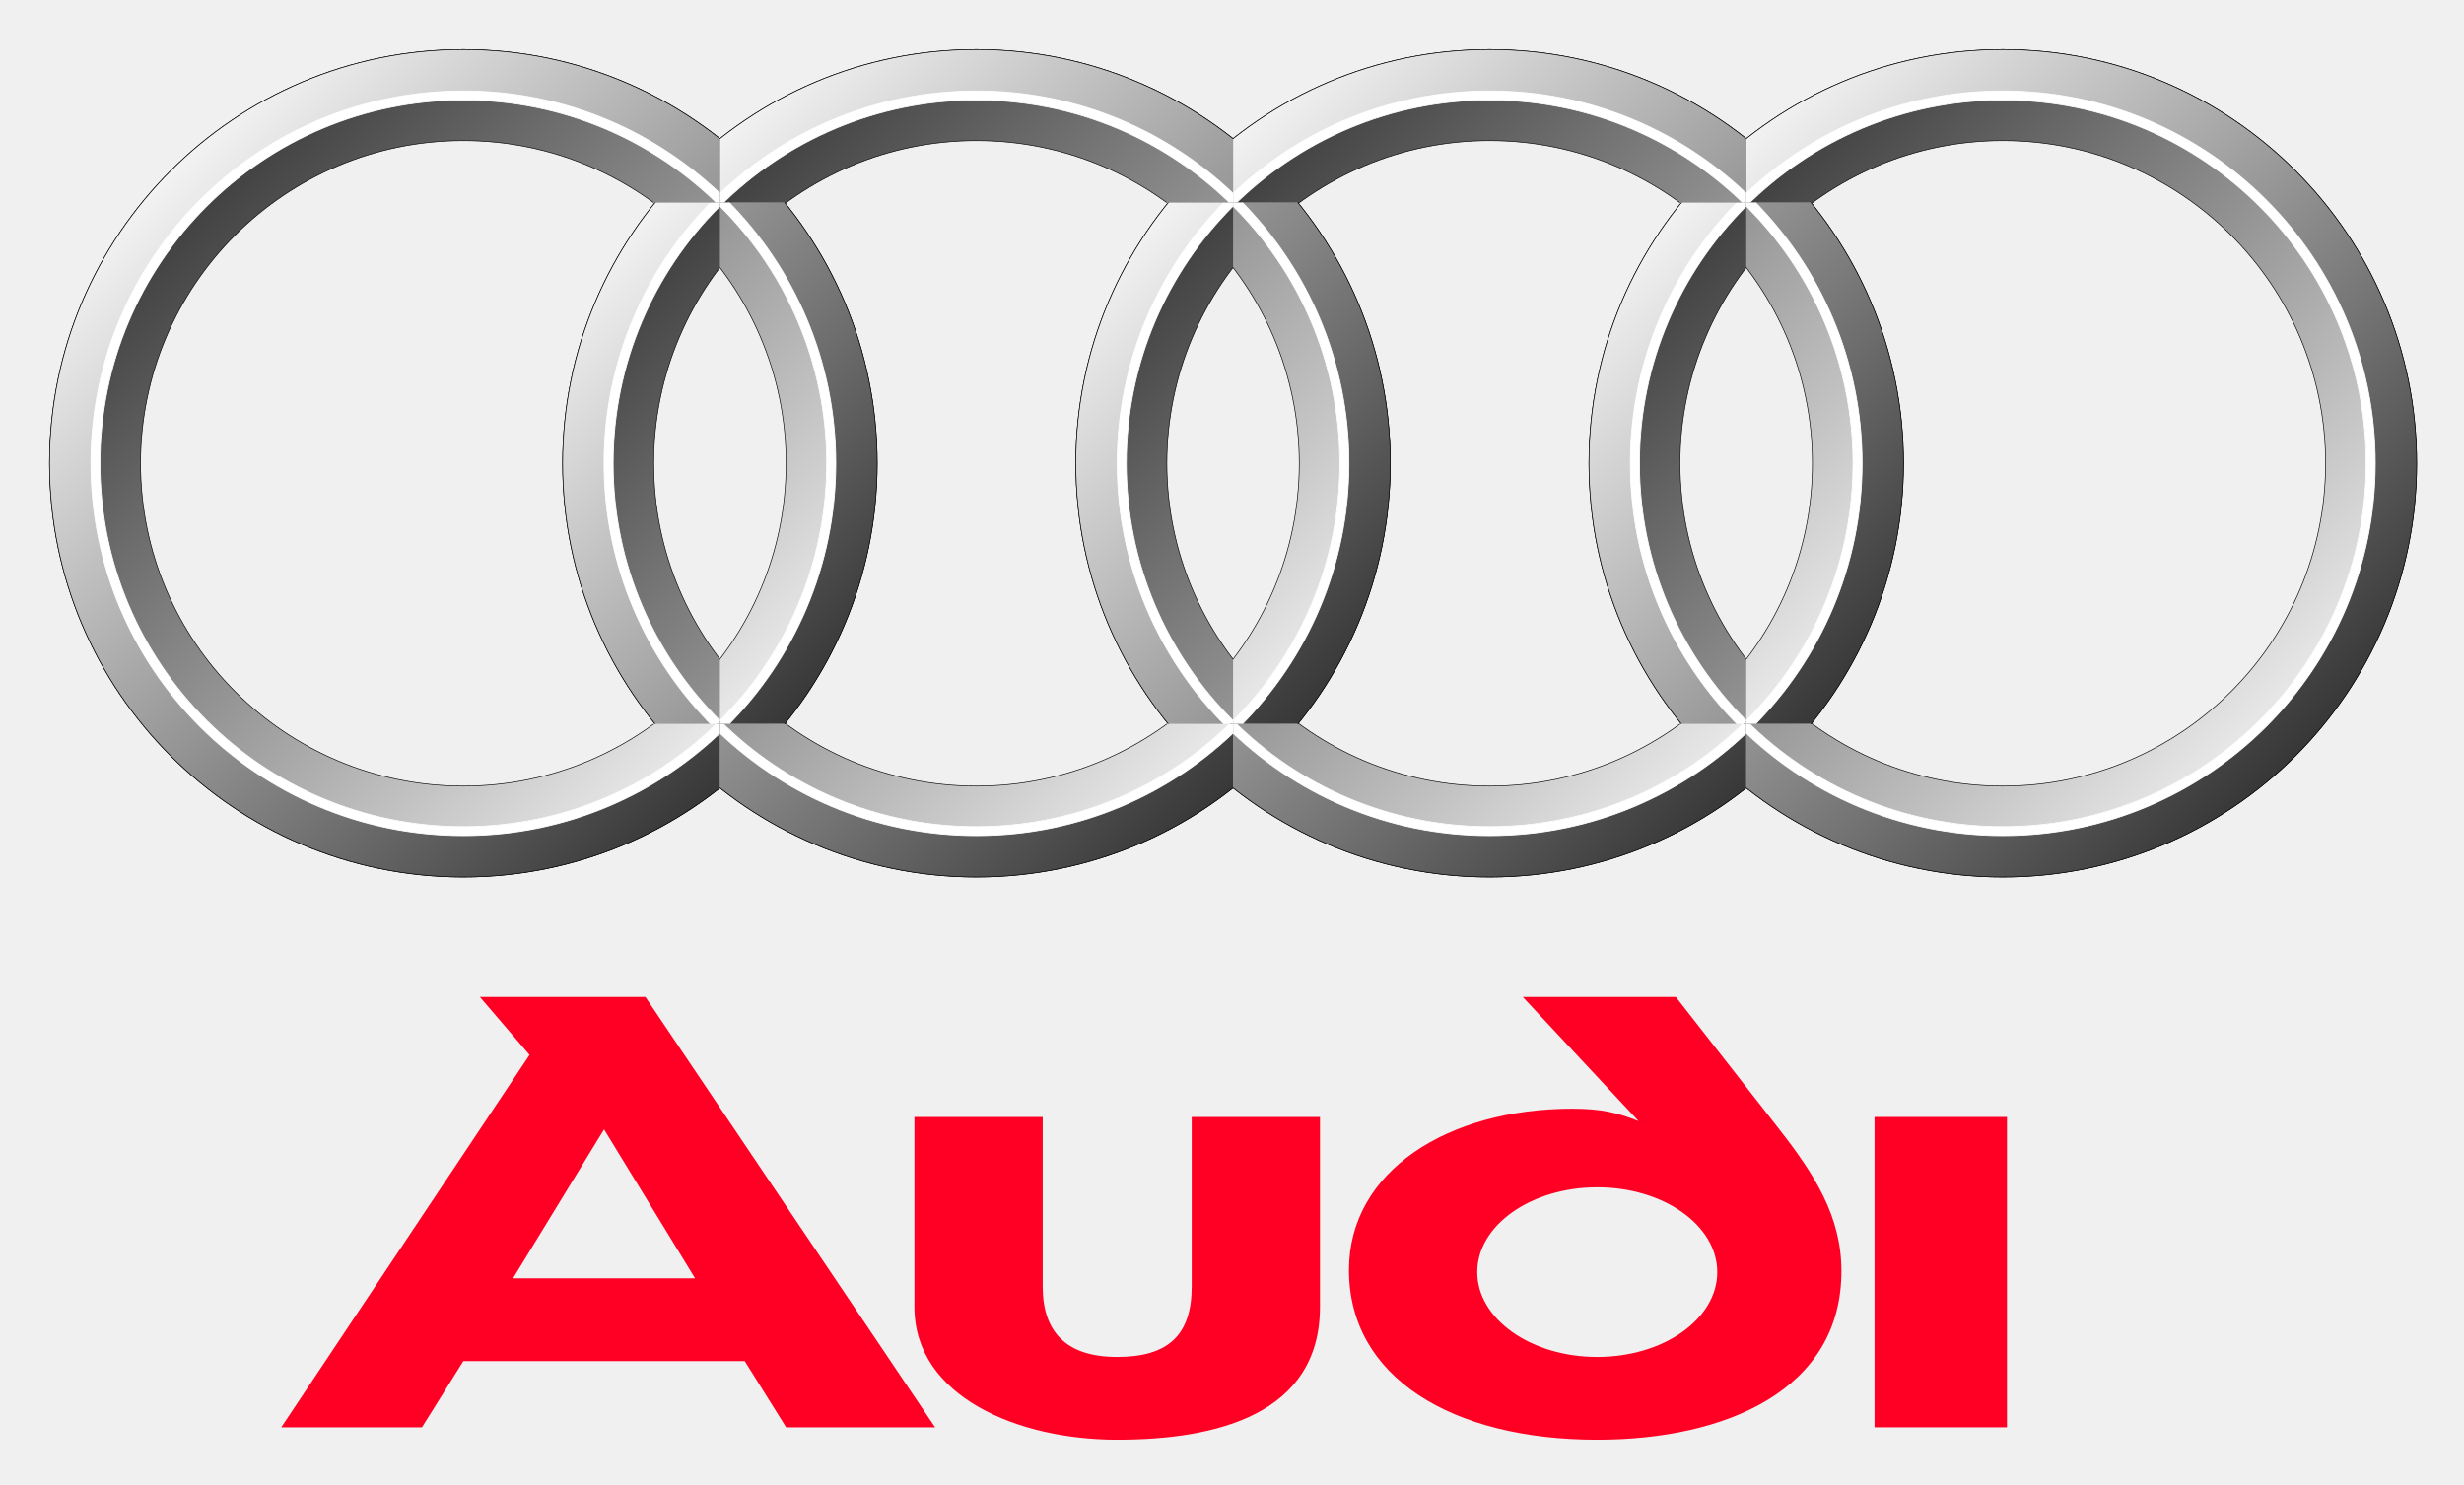
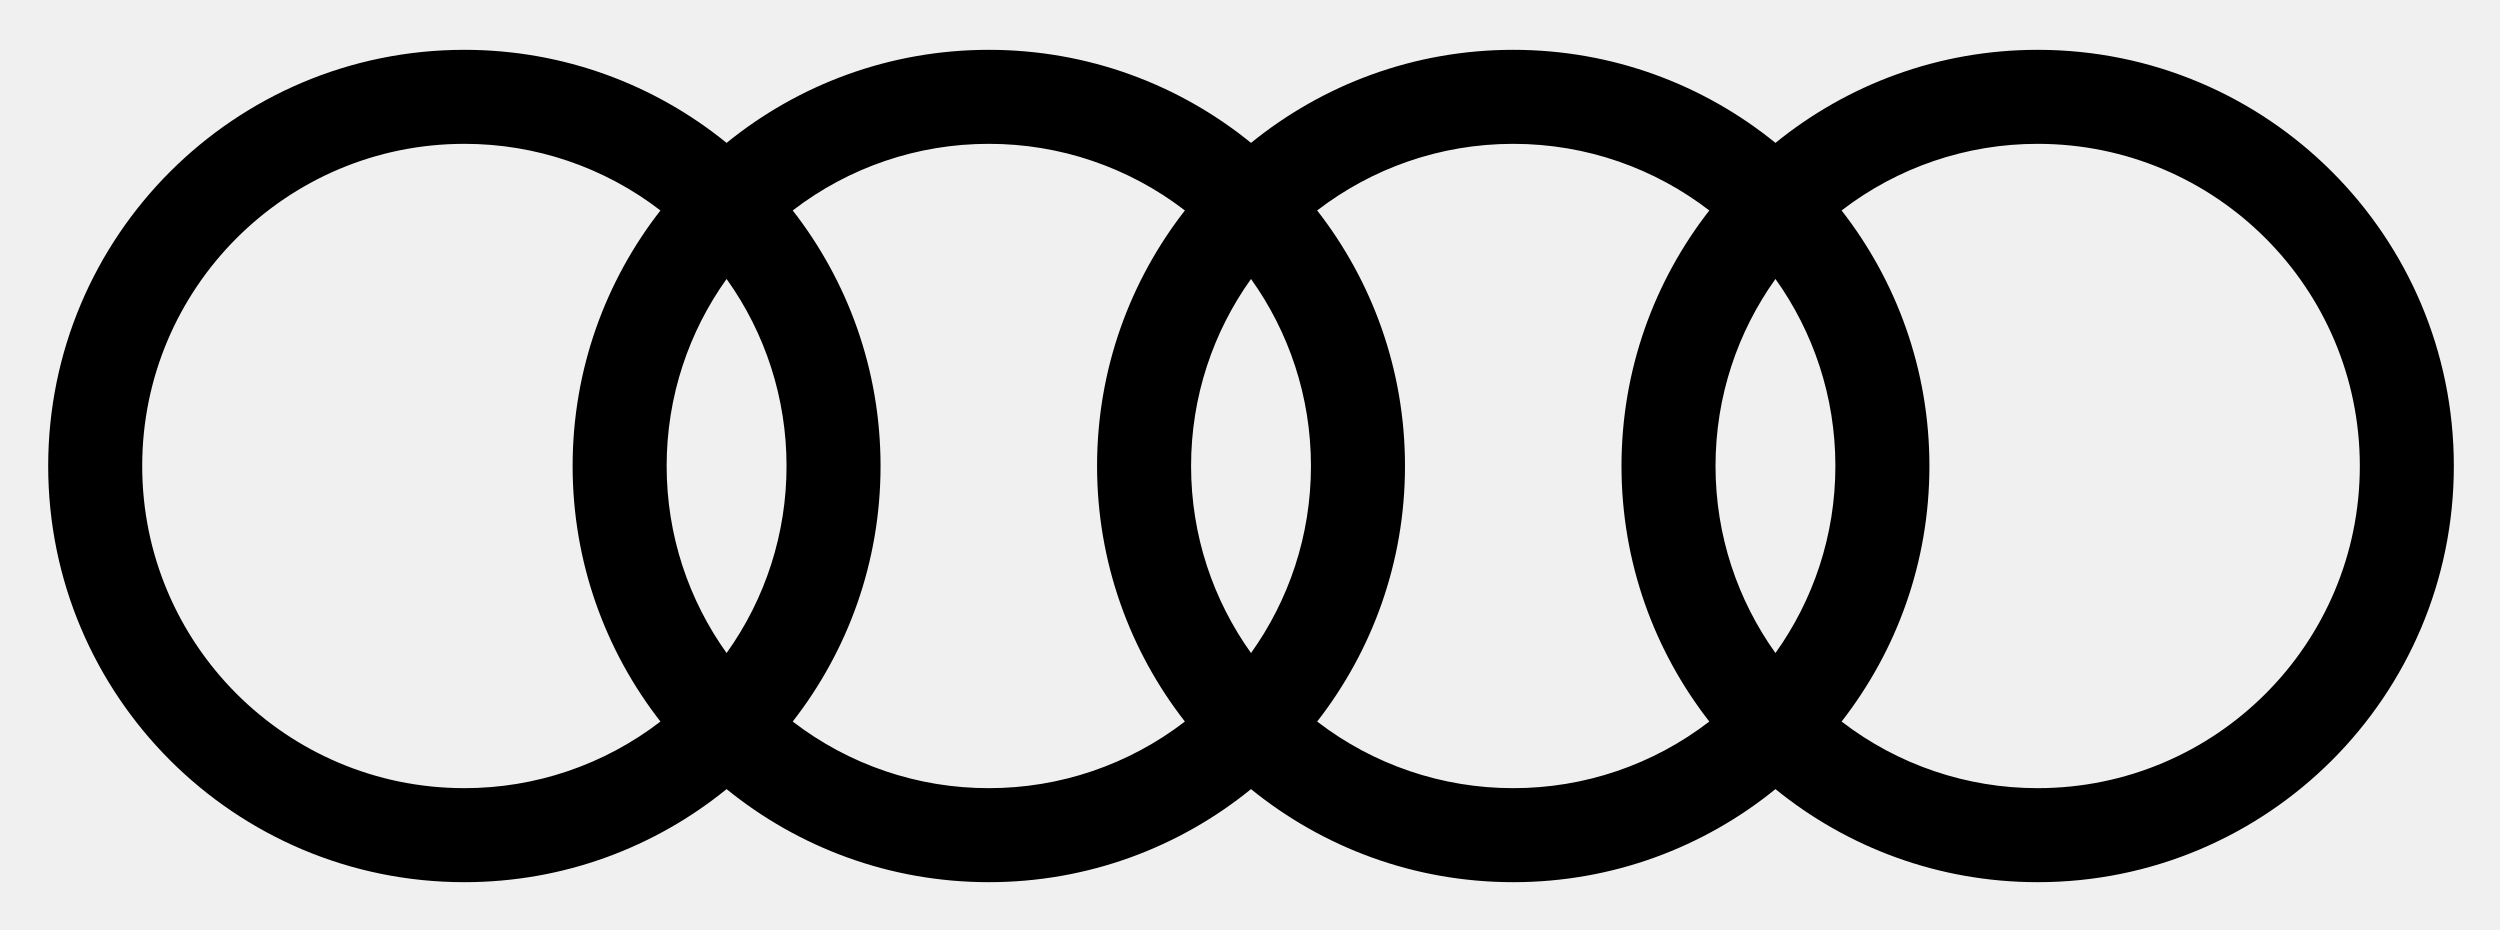
- <svg xmlns="http://www.w3.org/2000/svg" xmlns:xlink="http://www.w3.org/1999/xlink" role="img" viewBox="-0.98 4.52 297.70 179.45">
-   <style>svg {shape-rendering:geometricPrecision;text-rendering:geometricPrecision;image-rendering:optimizeQuality;fill-rule:evenodd;clip-rule:evenodd}</style>
-   <defs>
-     <style>.str0{stroke:#000;stroke-width:.076}.char{fill:#ff0024}</style>
-     <linearGradient id="id0" x1="0" x2="1" y1="0" y2="1" gradientUnits="objectBoundingBox">
-       <stop offset="0" stop-color="#101010" />
-       <stop offset=".9" stop-color="#fff" />
-       <stop offset="1" stop-color="#fff" />
-     </linearGradient>
-     <linearGradient id="id1" x1="0" x2="1" y1="0" y2="1" gradientUnits="objectBoundingBox">
-       <stop offset="0" stop-color="#fff" />
-       <stop offset=".1" stop-color="#fff" />
-       <stop offset="1" stop-color="#101010" />
-     </linearGradient>
-     <clipPath id="RingClip">
-       <path d="M4 10h82v19H49v63h37v20H4zm82 19h30v63H86z" />
-     </clipPath>
-     <g id="AudiRing">
-       <path id="InnerRing" fill="url(#id0)" fill-rule="evenodd" d="M5 60.5a50 50 0 1 1 0 .01m11 0a39 39 0 1 1 0 .01" class="str0" />
-       <path id="OuterRing" fill="url(#id1)" fill-rule="evenodd" d="M5 60.5a50 50 0 1 1 0 .01m6 0a44 44 0 1 1 0 .01" class="str0" />
-       <path id="RingFront" fill="#fff" fill-rule="evenodd" stroke="#fff" stroke-width=".1" d="M10 60.5a45 45 0 1 1 0 .01m1.1 0a43.9 43.9 0 1 1 0 .01" />
+ <svg xmlns="http://www.w3.org/2000/svg" role="img" viewBox="-5.41 -5.41 294.58 109.58">
+   <switch>
+     <g>
+       <path fill="none" d="M0 0h284v99H0z" />
+       <path d="M234.693.461c-11.714 0-22.464 4.113-30.897 10.966C195.361 4.574 184.611.461 172.899.461c-11.714 0-22.464 4.113-30.898 10.965C133.567 4.573 122.817.461 111.103.461 99.39.461 88.64 4.574 80.206 11.426 71.771 4.574 61.021.461 49.307.461 22.223.461.268 22.416.268 49.5s21.955 49.039 49.039 49.039c11.714 0 22.464-4.113 30.898-10.966 8.434 6.853 19.184 10.966 30.897 10.966 11.714 0 22.464-4.113 30.898-10.966 8.435 6.853 19.185 10.966 30.898 10.966 11.713 0 22.463-4.113 30.897-10.966 8.434 6.853 19.184 10.966 30.897 10.966 27.084 0 49.039-21.955 49.039-49.039S261.777.461 234.693.461zm-30.898 71.078c-4.44-6.215-7.062-13.818-7.062-22.039s2.622-15.824 7.062-22.039c4.441 6.215 7.062 13.818 7.062 22.039s-2.621 15.824-7.062 22.039zm-61.795 0c-4.441-6.215-7.063-13.818-7.063-22.039s2.622-15.825 7.063-22.04c4.44 6.215 7.062 13.819 7.062 22.04S146.44 65.324 142 71.539zm-61.795 0c-4.441-6.215-7.063-13.818-7.063-22.039s2.622-15.825 7.063-22.04a37.777 37.777 0 0 1 7.063 22.04 37.774 37.774 0 0 1-7.063 22.039zM11.346 49.5c0-20.966 16.996-37.961 37.961-37.961a37.786 37.786 0 0 1 23.104 7.849C65.933 27.7 62.063 38.145 62.063 49.5c0 11.354 3.87 21.8 10.348 30.111a37.786 37.786 0 0 1-23.104 7.849c-20.965 0-37.961-16.995-37.961-37.96zm76.653 30.111c6.478-8.312 10.348-18.757 10.348-30.111 0-11.355-3.87-21.8-10.348-30.112a37.786 37.786 0 0 1 23.104-7.849 37.786 37.786 0 0 1 23.104 7.849c-6.479 8.312-10.348 18.757-10.348 30.112 0 11.354 3.87 21.799 10.348 30.111a37.786 37.786 0 0 1-23.104 7.849 37.784 37.784 0 0 1-23.104-7.849zm61.795 0c6.479-8.312 10.349-18.757 10.349-30.111 0-11.355-3.87-21.8-10.349-30.112 6.4-4.918 14.408-7.849 23.104-7.849s16.703 2.931 23.104 7.85c-6.479 8.312-10.348 18.756-10.348 30.111 0 11.354 3.869 21.799 10.348 30.111a37.786 37.786 0 0 1-23.104 7.849 37.786 37.786 0 0 1-23.104-7.849zm84.899 7.849a37.79 37.79 0 0 1-23.104-7.849c6.478-8.312 10.348-18.757 10.348-30.111 0-11.355-3.87-21.8-10.349-30.111a37.783 37.783 0 0 1 23.104-7.85c20.965 0 37.961 16.996 37.961 37.961s-16.995 37.96-37.96 37.96z" />
    </g>
-   </defs>
-   <use transform="translate(186)" xlink:href="#AudiRing" />
-   <use clip-path="url(#RingClip)" transform="translate(124)" xlink:href="#AudiRing" />
-   <use clip-path="url(#RingClip)" transform="translate(62)" xlink:href="#AudiRing" />
-   <use clip-path="url(#RingClip)" xlink:href="#AudiRing" />
-   <path id="A" d="M50 177H33l30-45-6-7h20l35 52H94l-5-8H55l-5 8zm33-18l-11-18-11 18h22z" class="char" />
-   <path id="U" d="M143 160v-20.5h15.5v23c-.045 12.975-12.557 16-24.5 16s-24.462-5.158-24.5-16v-23H125V160c0 5.5 2.87 8.5 9 8.5s9-2.62 9-8.5z" class="char" />
-   <path id="D" fill-rule="evenodd" d="M183 125h18.5l12.5 16c4.293 5.495 7.462 10.522 7.5 17 .086 14.5-14 20.5-29.5 20.5-17.5 0-30-7.5-30-20.5 0-12 12-19.5 27-19.5 3.5 0 5.5.5 8 1.5l-14-15zm9 23c8.007 0 14.5 4.59 14.5 10.25s-6.493 10.25-14.5 10.25-14.5-4.59-14.5-10.25S183.993 148 192 148z" class="char" />
-   <path id="I" d="M225.5 139.5h16V177h-16z" class="char" />
+   </switch>
</svg>
